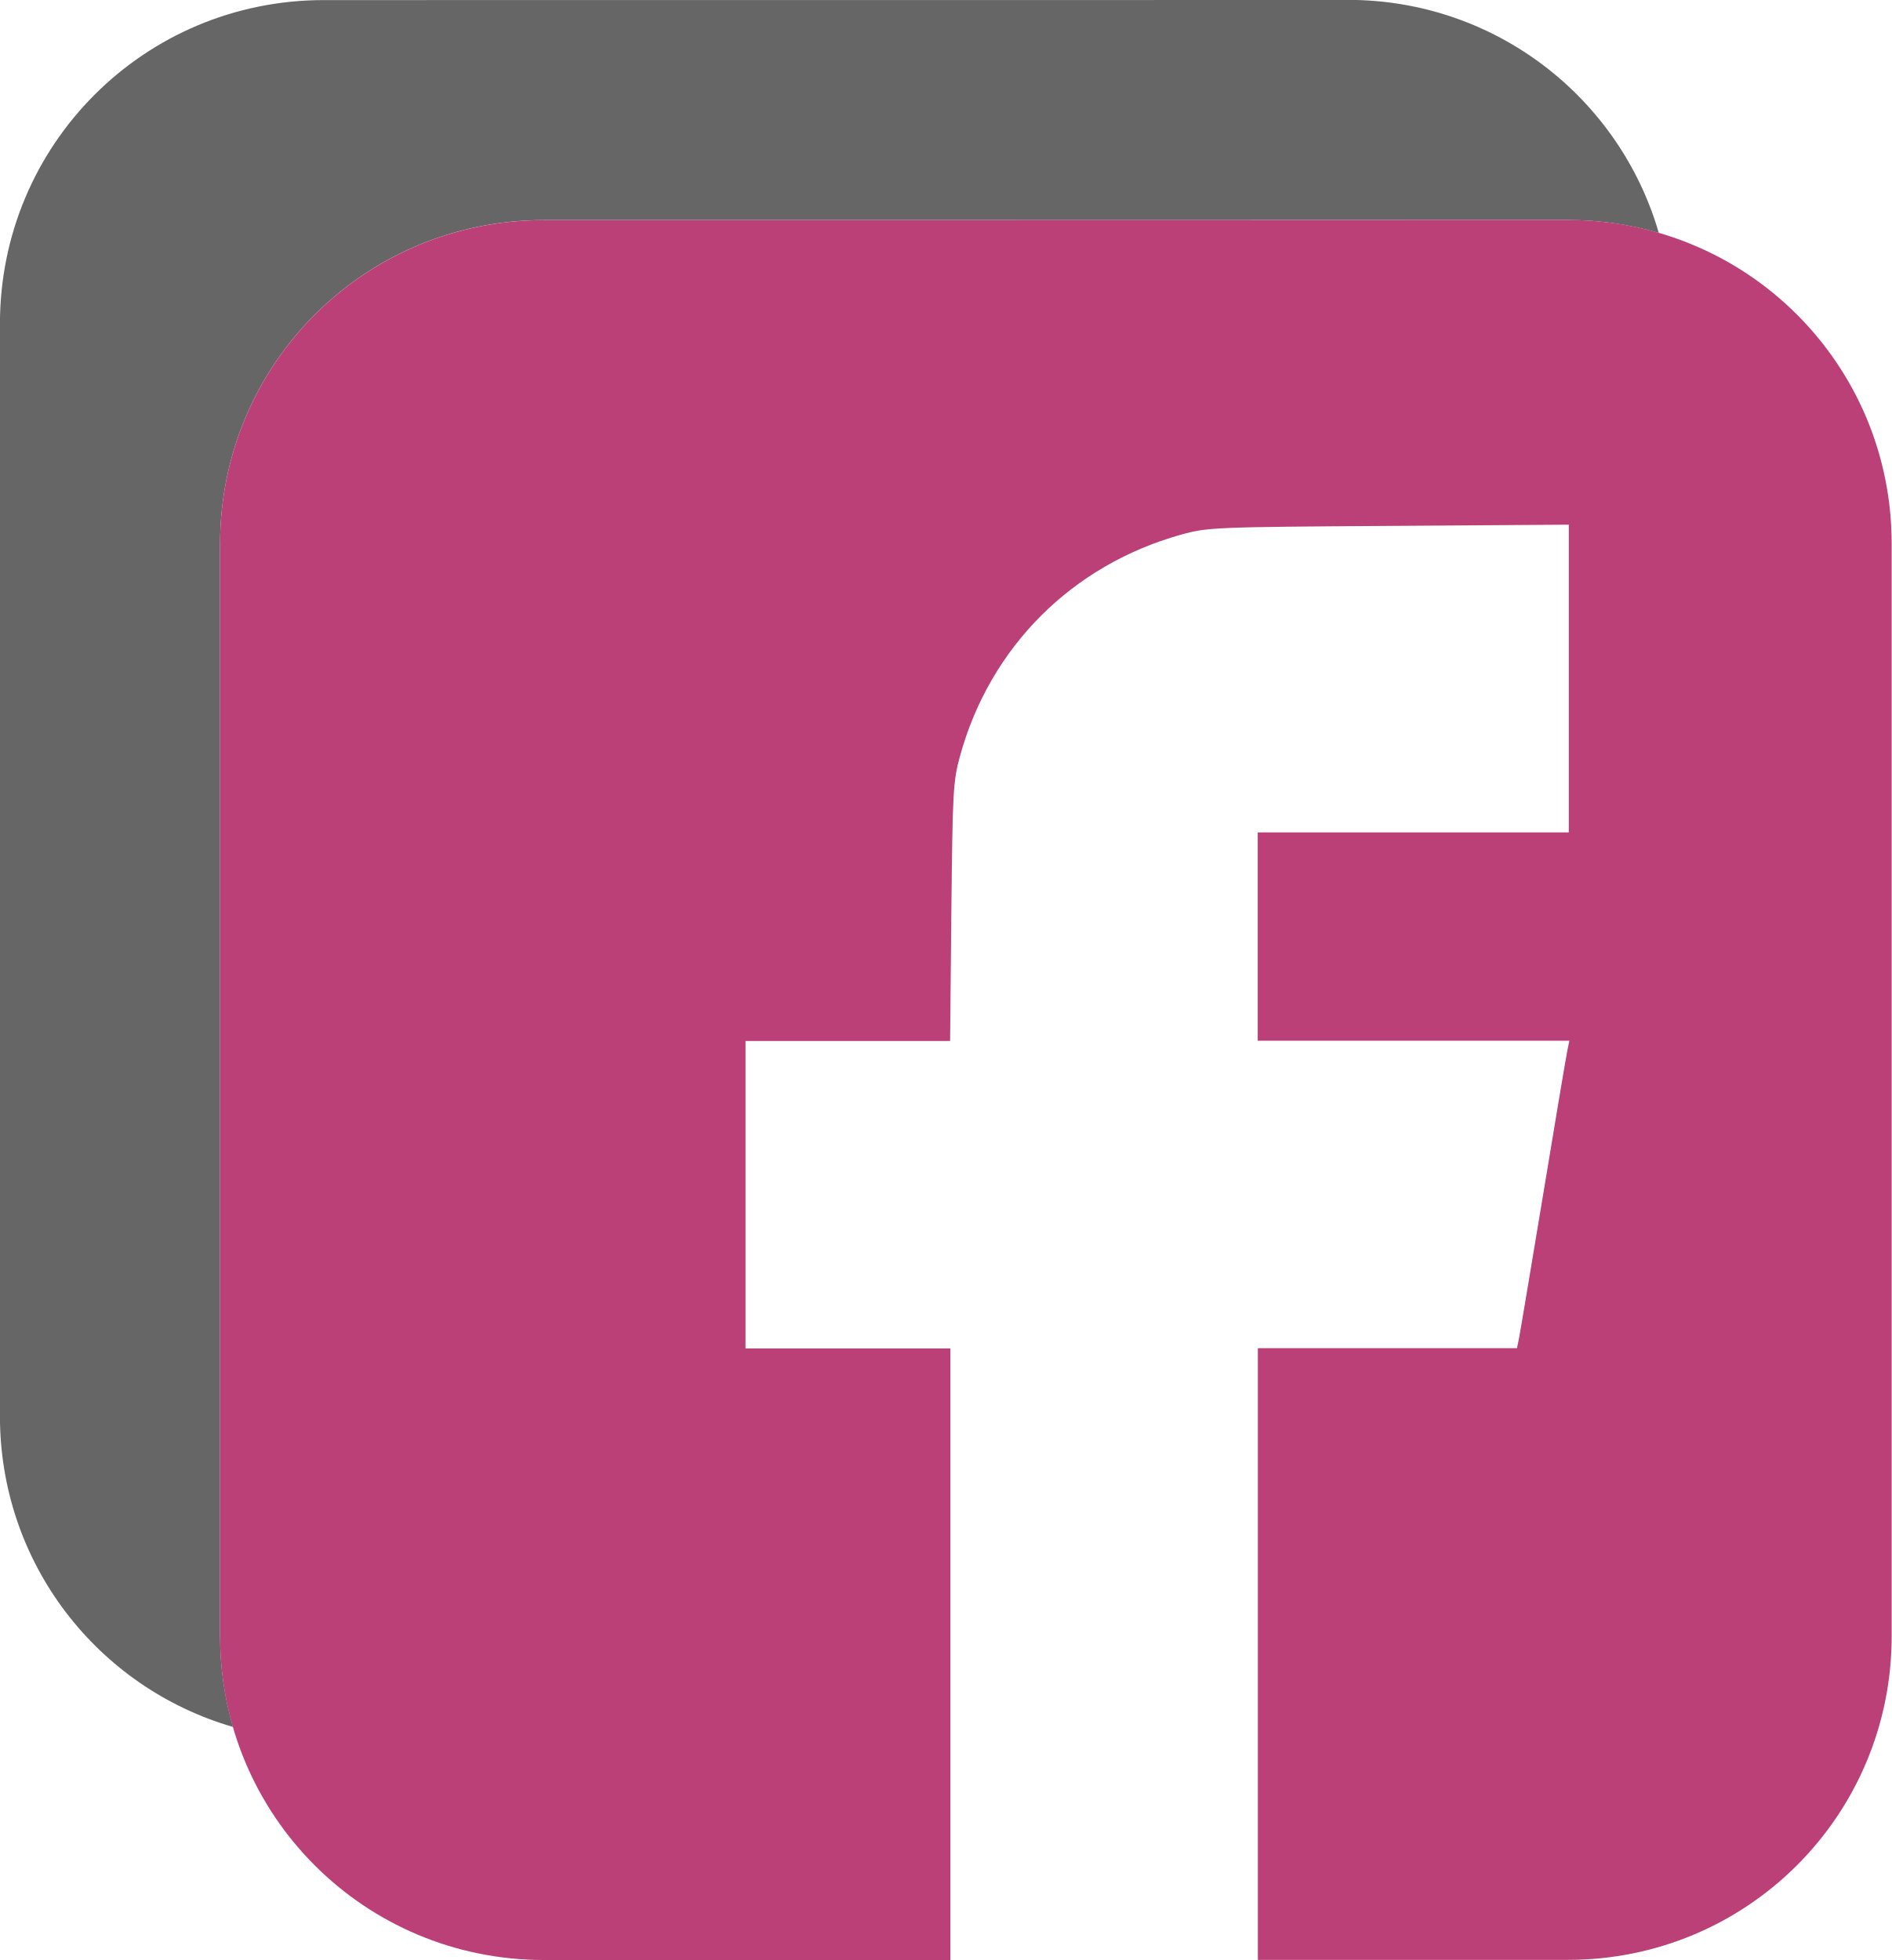
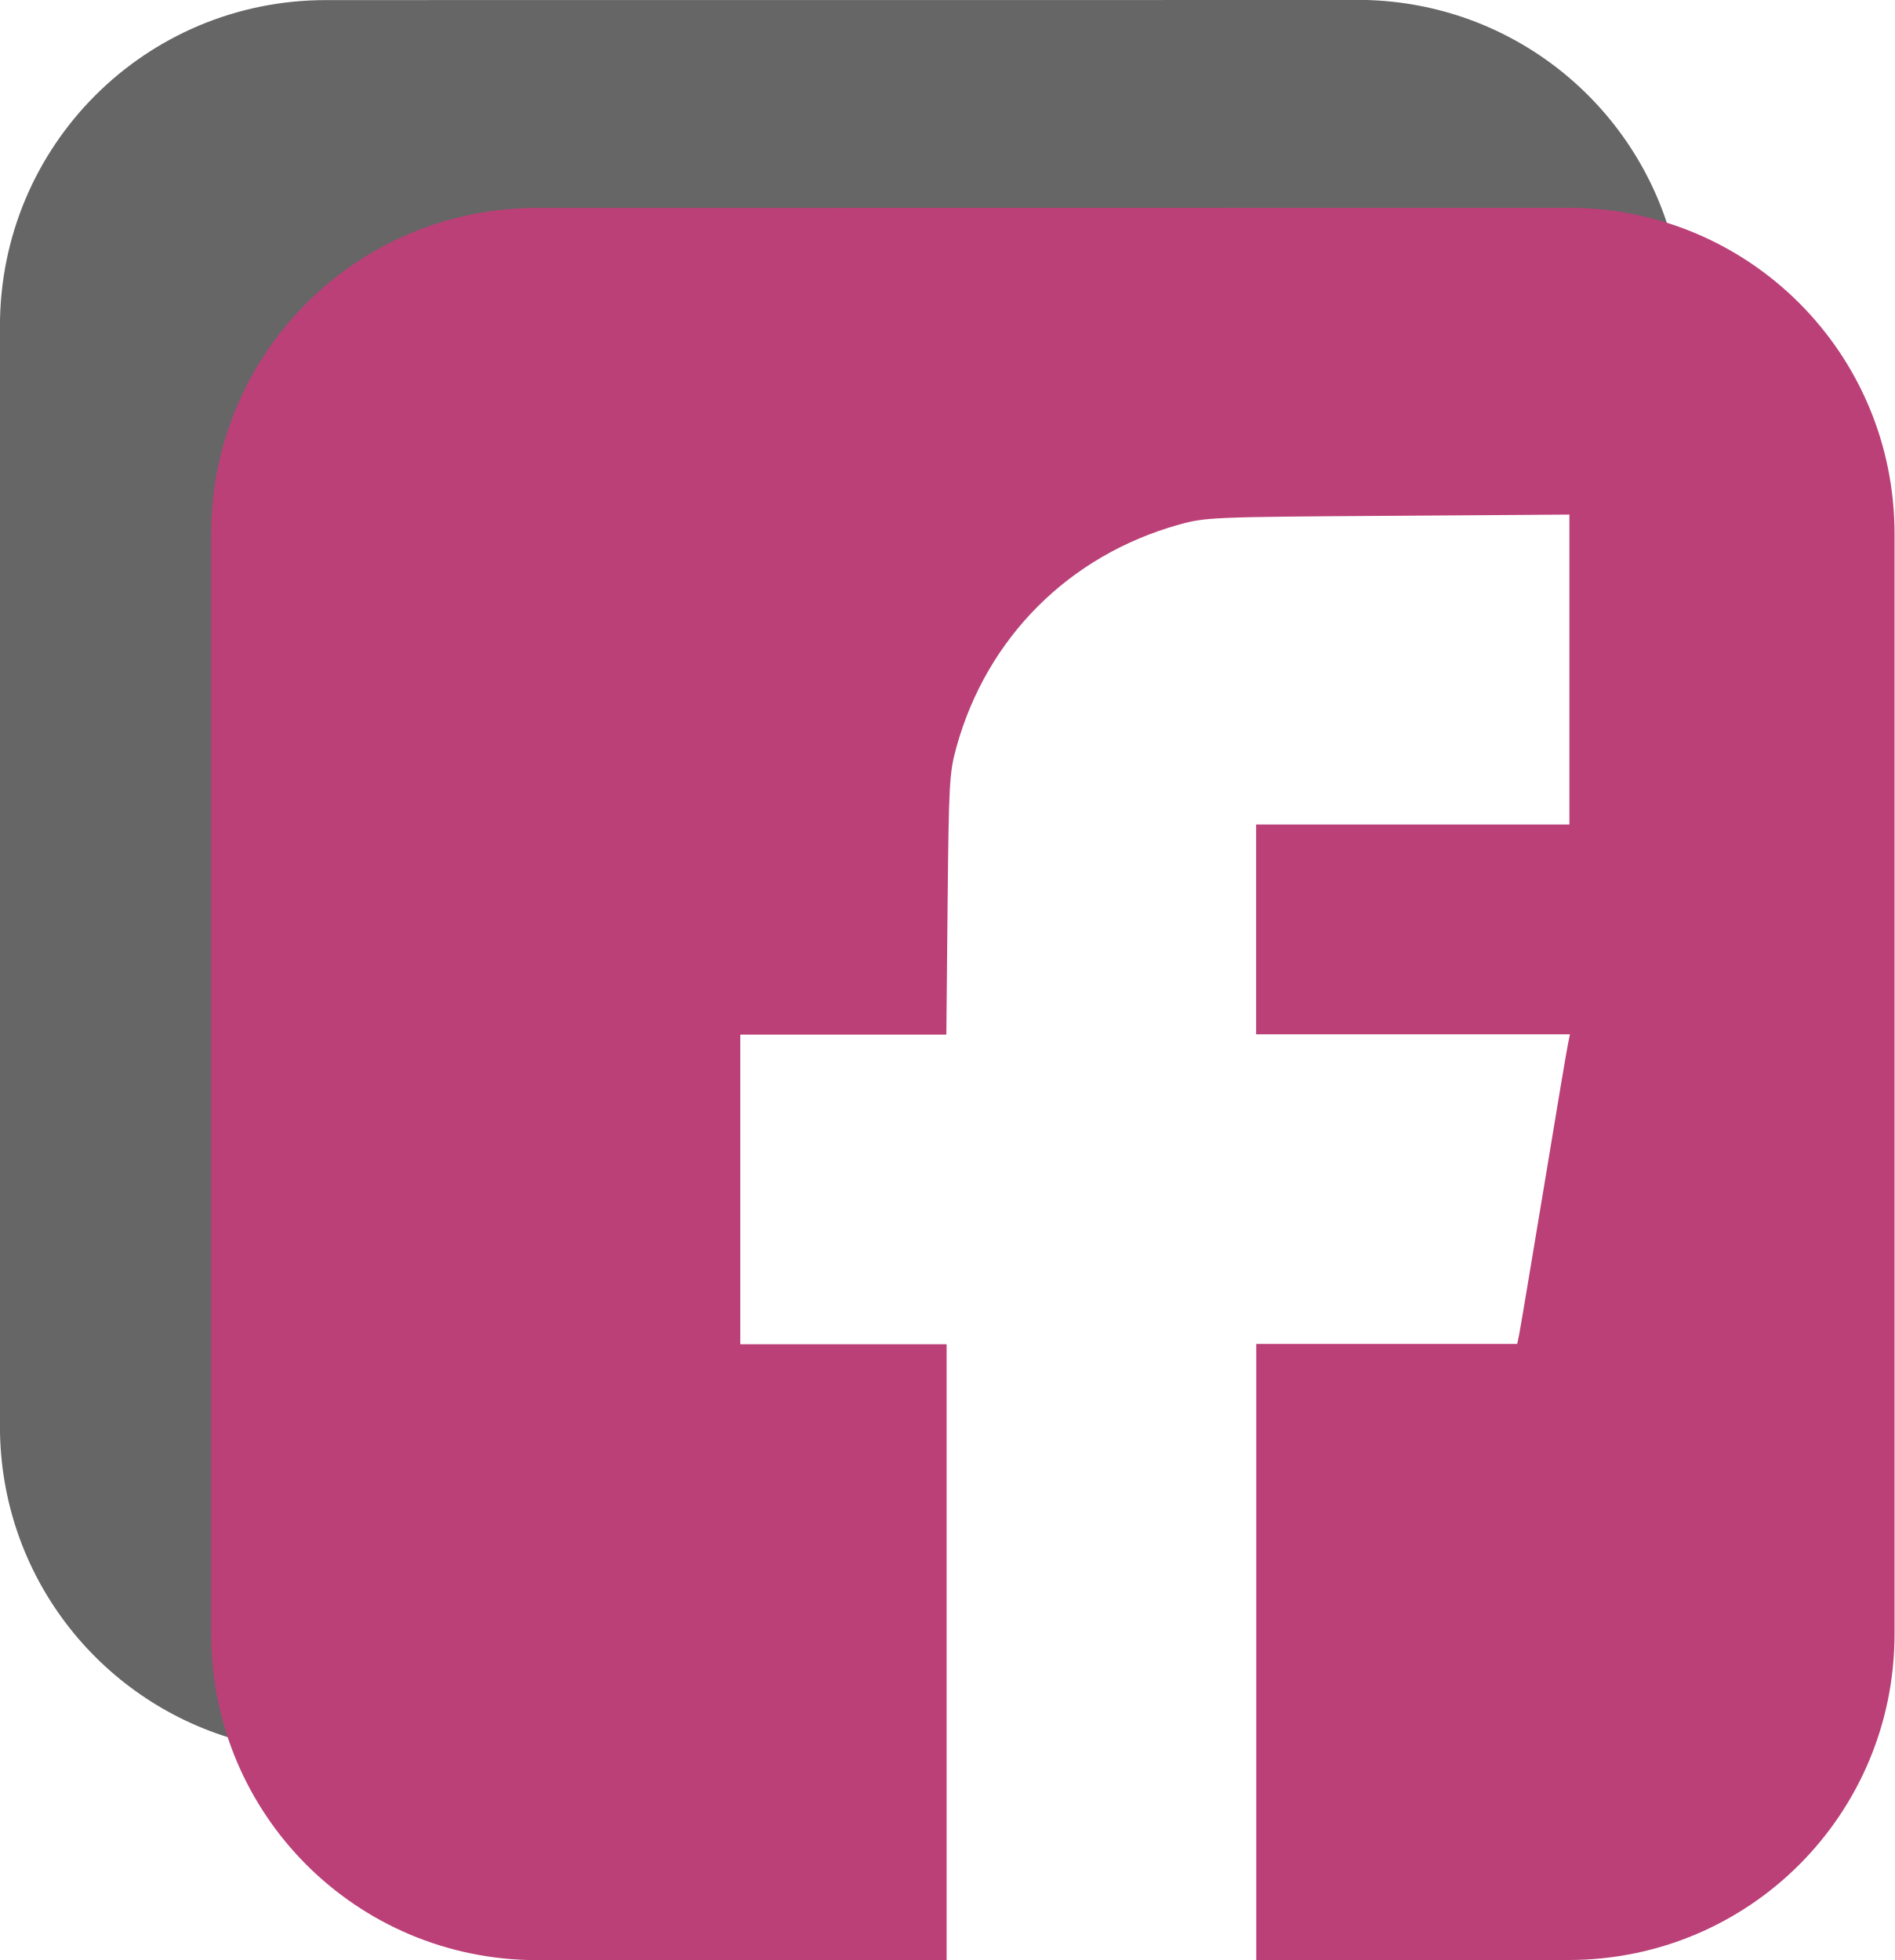
- <svg xmlns="http://www.w3.org/2000/svg" width="13.646mm" height="14.14mm" viewBox="0 0 13.646 14.14" version="1.1" id="svg6779">
+ <svg xmlns="http://www.w3.org/2000/svg" width="13.571mm" height="14.04mm" viewBox="0 0 13.571 14.04" version="1.1" id="svg6779">
  <defs id="defs6776" />
  <g id="layer1" transform="translate(-32.75241,-123.6899)">
    <path id="path34486" style="vector-effect:none;fill:#666666;fill-opacity:1;fill-rule:evenodd;stroke:none;stroke-width:0.544;stop-color:#000000" d="m 42.475,123.69 -7.387,5.2e-4 c -1.294,0 -2.336,1.042 -2.336,2.336 v 7.88 c 0,1.066 0.708,1.96 1.681,2.242 -0.06,-0.208 -0.093,-0.427 -0.093,-0.655 v -7.88 c 0,-1.294 1.042,-2.336 2.336,-2.336 l 7.387,-5.2e-4 c 0.228,0 0.447,0.033 0.655,0.093 -0.282,-0.973 -1.177,-1.681 -2.243,-1.681 z" />
-     <path id="rect39548" style="vector-effect:none;fill:#bb4077;fill-opacity:1;fill-rule:evenodd;stroke:none;stroke-width:0.544;stop-color:#000000" d="m 36.676,125.278 c -1.294,0 -2.336,1.042 -2.336,2.336 v 7.88 c 0,1.294 1.042,2.336 2.336,2.336 h 2.932 v -2.182 -2.23 h -0.739 -0.739 v -1.109 -1.109 h 0.738 0.738 l 0.009,-0.93 c 0.009,-0.869 0.012,-0.943 0.063,-1.128 0.217,-0.785 0.807,-1.375 1.594,-1.595 0.191,-0.053 0.241,-0.055 1.497,-0.063 l 1.3,-0.009 v 1.11 1.11 h -1.122 -1.122 v 0.751 0.752 h 1.124 1.124 l -0.014,0.068 c -0.008,0.037 -0.087,0.506 -0.175,1.041 -0.089,0.535 -0.167,1.004 -0.175,1.042 l -0.014,0.067 h -0.934 -0.935 v 2.232 2.181 h 2.236 c 1.294,0 2.336,-1.042 2.336,-2.336 v -7.88 c 0,-1.294 -1.042,-2.336 -2.336,-2.336 z" />
+     <path id="rect39548" style="vector-effect:none;fill:#bb4077;fill-opacity:1;fill-rule:evenodd;stroke:none;stroke-width:0.544;stop-color:#000000" d="m 36.601,125.179 c -1.294,0 -2.336,1.042 -2.336,2.336 v 7.88 c 0,1.294 1.042,2.336 2.336,2.336 h 2.932 v -2.182 -2.23 H 38.794 38.055 v -1.109 -1.109 h 0.738 0.738 l 0.009,-0.93 c 0.009,-0.869 0.012,-0.943 0.063,-1.128 0.217,-0.785 0.807,-1.375 1.594,-1.595 0.191,-0.053 0.241,-0.055 1.497,-0.063 l 1.3,-0.009 v 1.11 1.11 h -1.122 -1.122 v 0.751 0.752 h 1.124 1.124 l -0.014,0.068 c -0.008,0.037 -0.087,0.506 -0.175,1.041 -0.089,0.535 -0.167,1.004 -0.175,1.042 l -0.014,0.067 h -0.934 -0.935 v 2.232 2.181 h 2.236 c 1.294,0 2.336,-1.042 2.336,-2.336 v -7.88 c 0,-1.294 -1.042,-2.336 -2.336,-2.336 z" />
  </g>
</svg>
